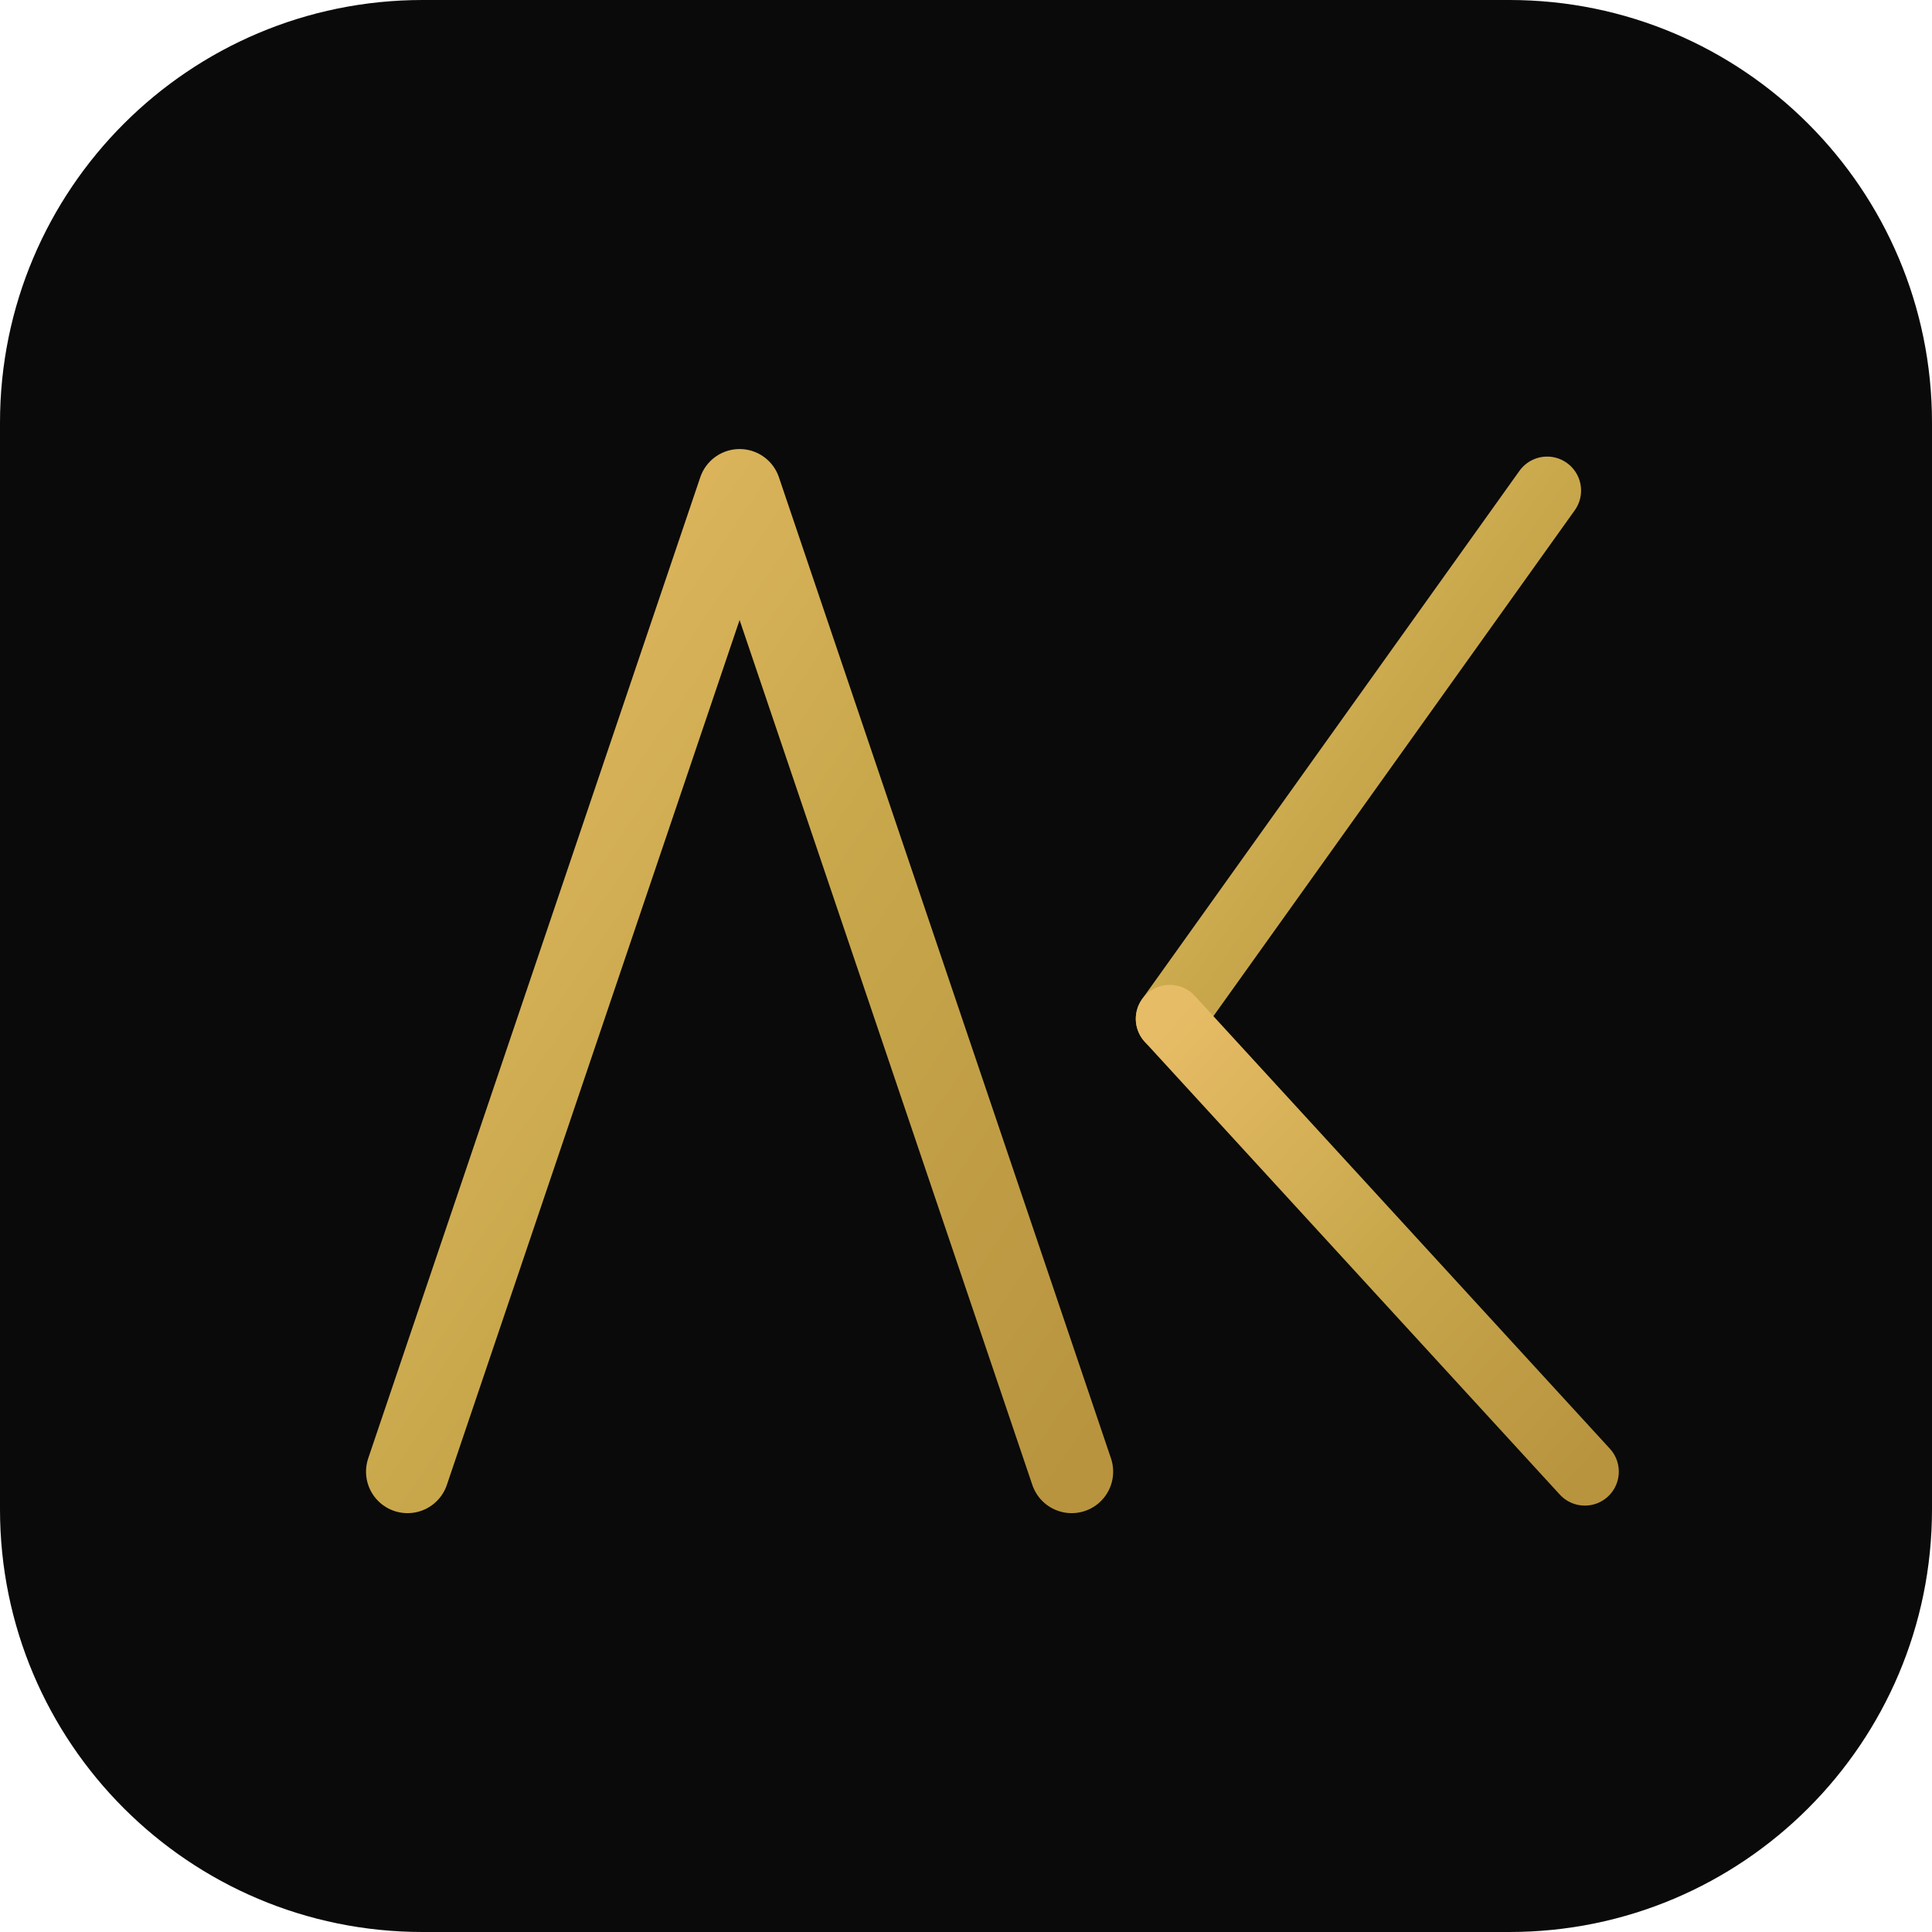
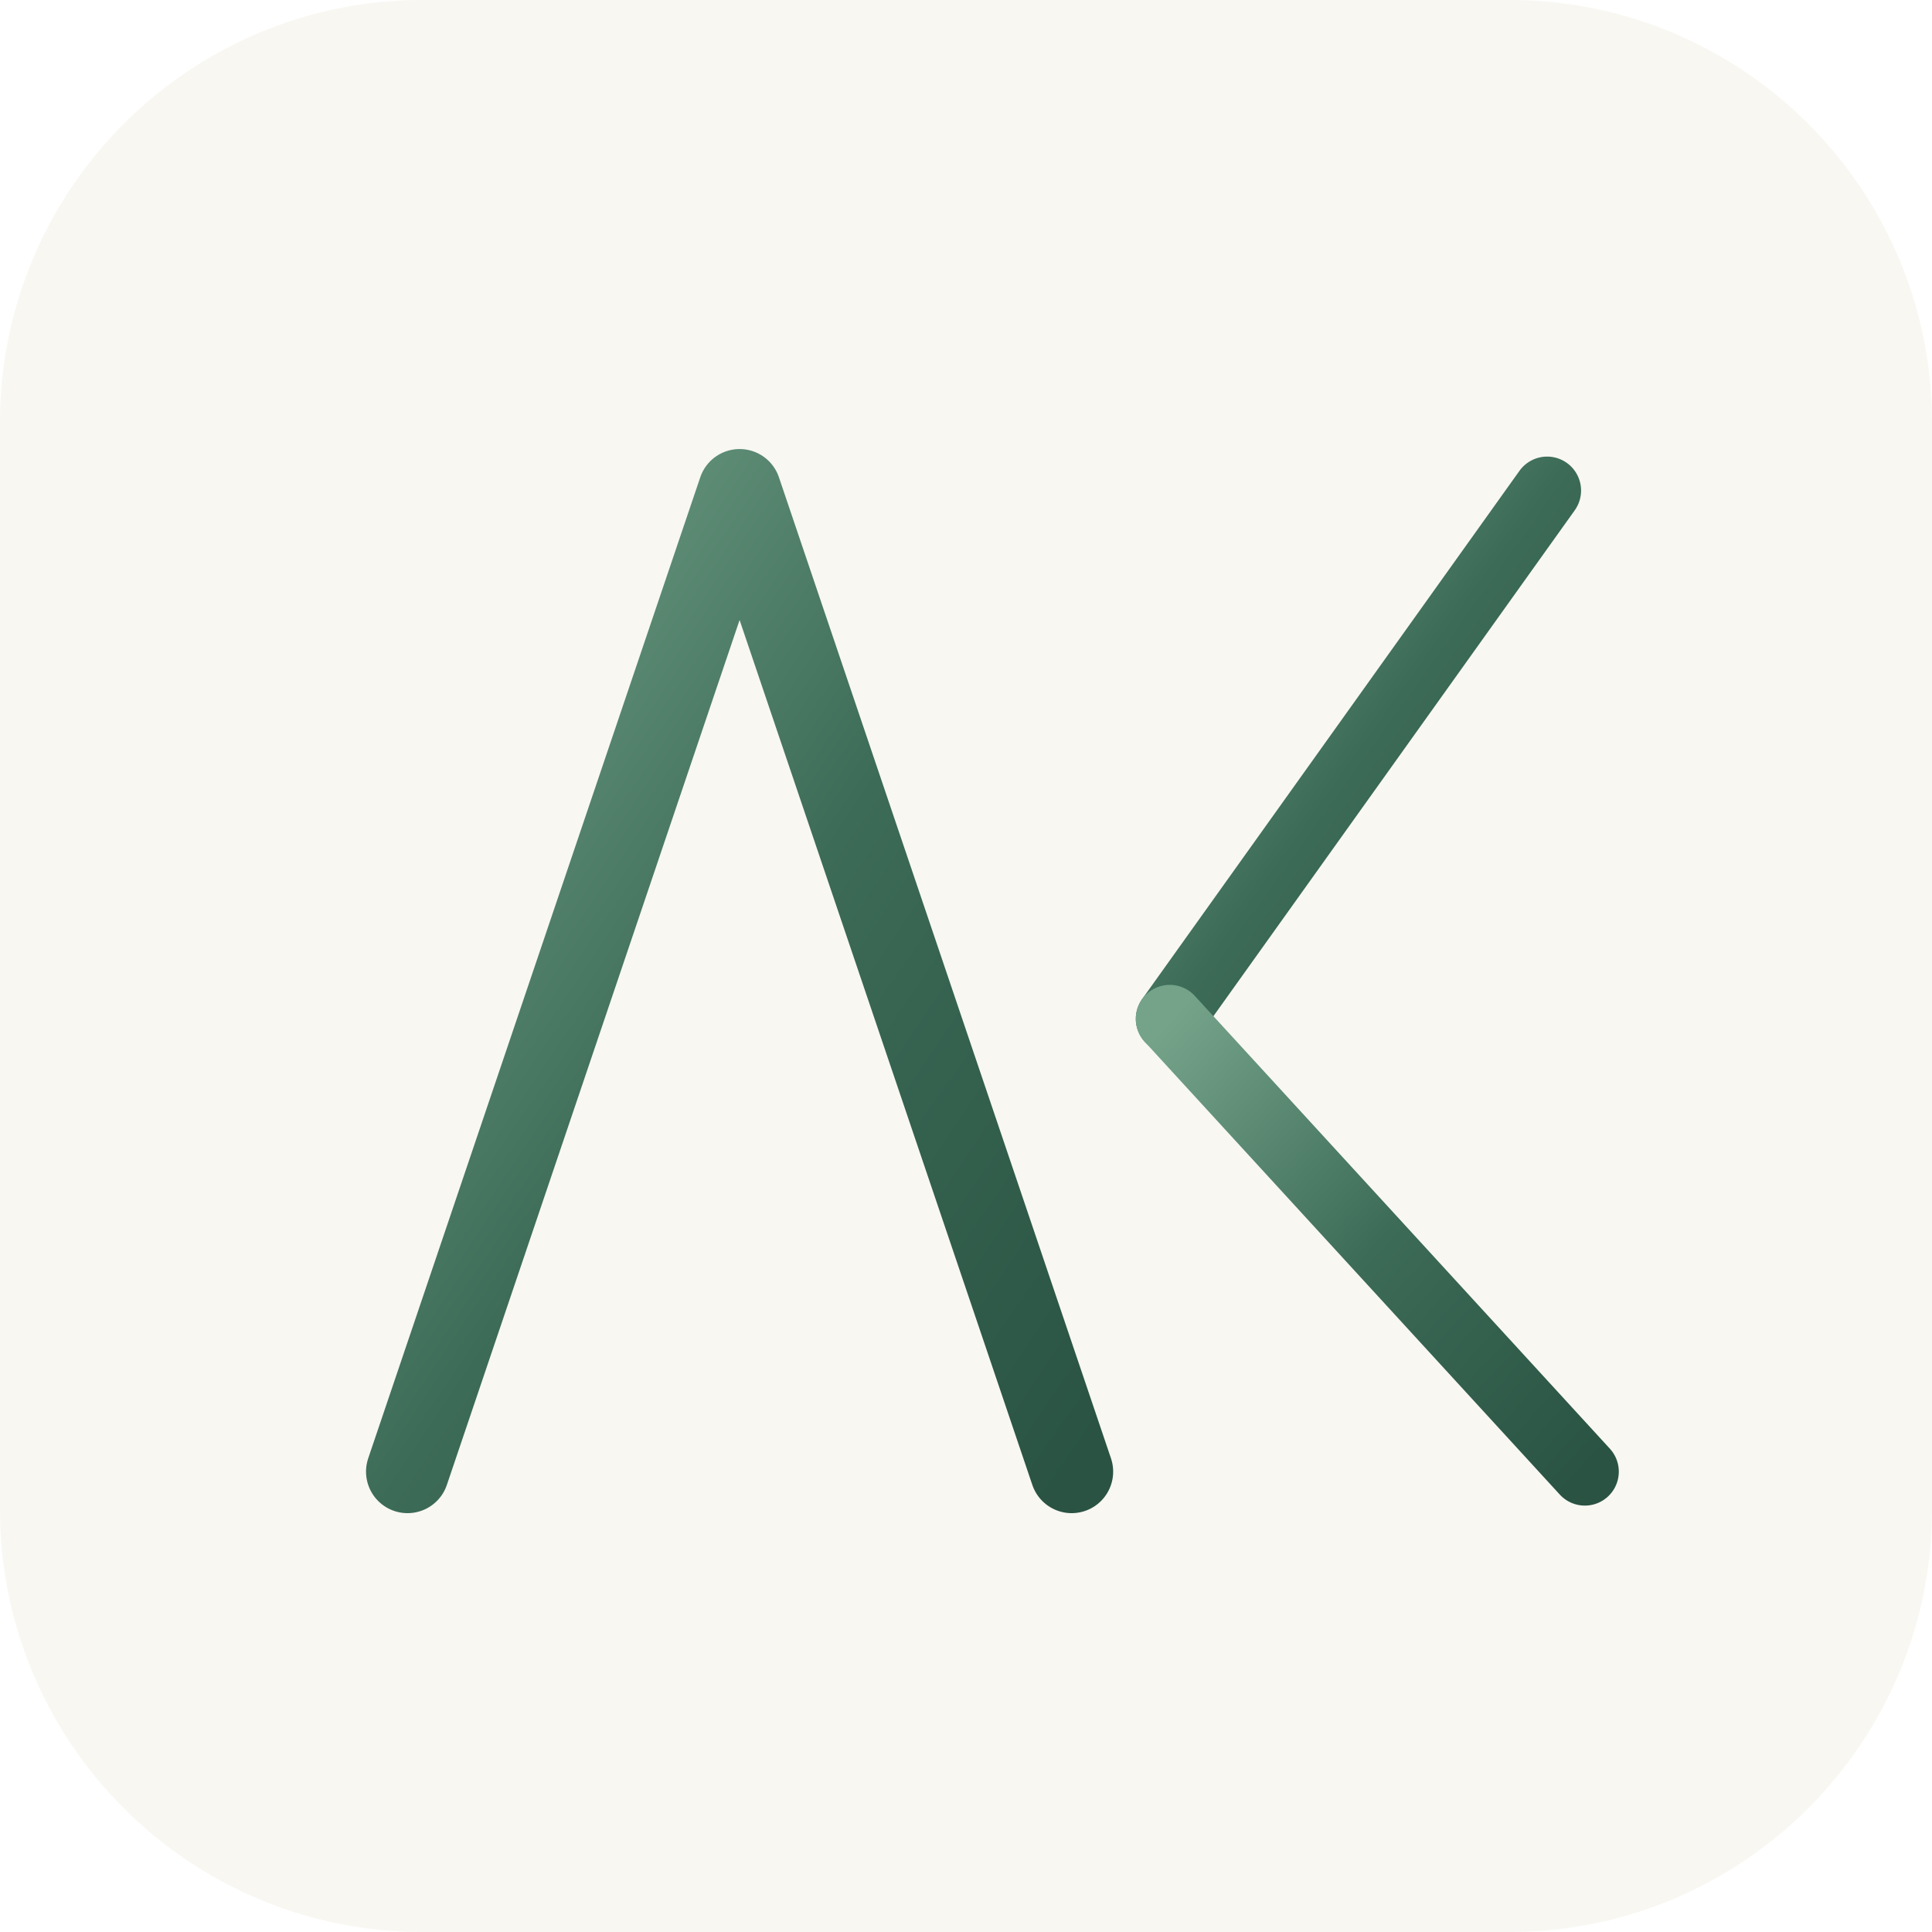
<svg xmlns="http://www.w3.org/2000/svg" width="512" height="512" viewBox="0 0 512 512">
  <defs>
    <linearGradient id="gold" x1="0%" y1="0%" x2="100%" y2="100%">
-       <stop offset="0%" stop-color="#e7bc66" />
-       <stop offset="50%" stop-color="#c9a84c" />
-       <stop offset="100%" stop-color="#b8943f" />
+       <stop offset="0%" stop-color="#75a38a" />
+       <stop offset="50%" stop-color="#3c6b57" />
+       <stop offset="100%" stop-color="#2a5343" />
    </linearGradient>
  </defs>
-   <rect width="512" height="512" rx="112" fill="#0a0a0a" />
+   <rect width="512" height="512" rx="112" fill="#f8f7f2" />
  <path d="M 108 390 L 196 130 L 284 390" fill="none" stroke="url(#gold)" stroke-width="22" stroke-linecap="round" stroke-linejoin="round" />
  <line x1="140" y1="300" x2="252" y2="300" stroke="url(#gold)" stroke-width="16" stroke-linecap="round" />
  <line x1="310" y1="130" x2="310" y2="390" stroke="url(#gold)" stroke-width="22" stroke-linecap="round" />
  <line x1="310" y1="270" x2="410" y2="130" stroke="url(#gold)" stroke-width="18" stroke-linecap="round" />
  <line x1="310" y1="270" x2="420" y2="390" stroke="url(#gold)" stroke-width="18" stroke-linecap="round" />
</svg>
